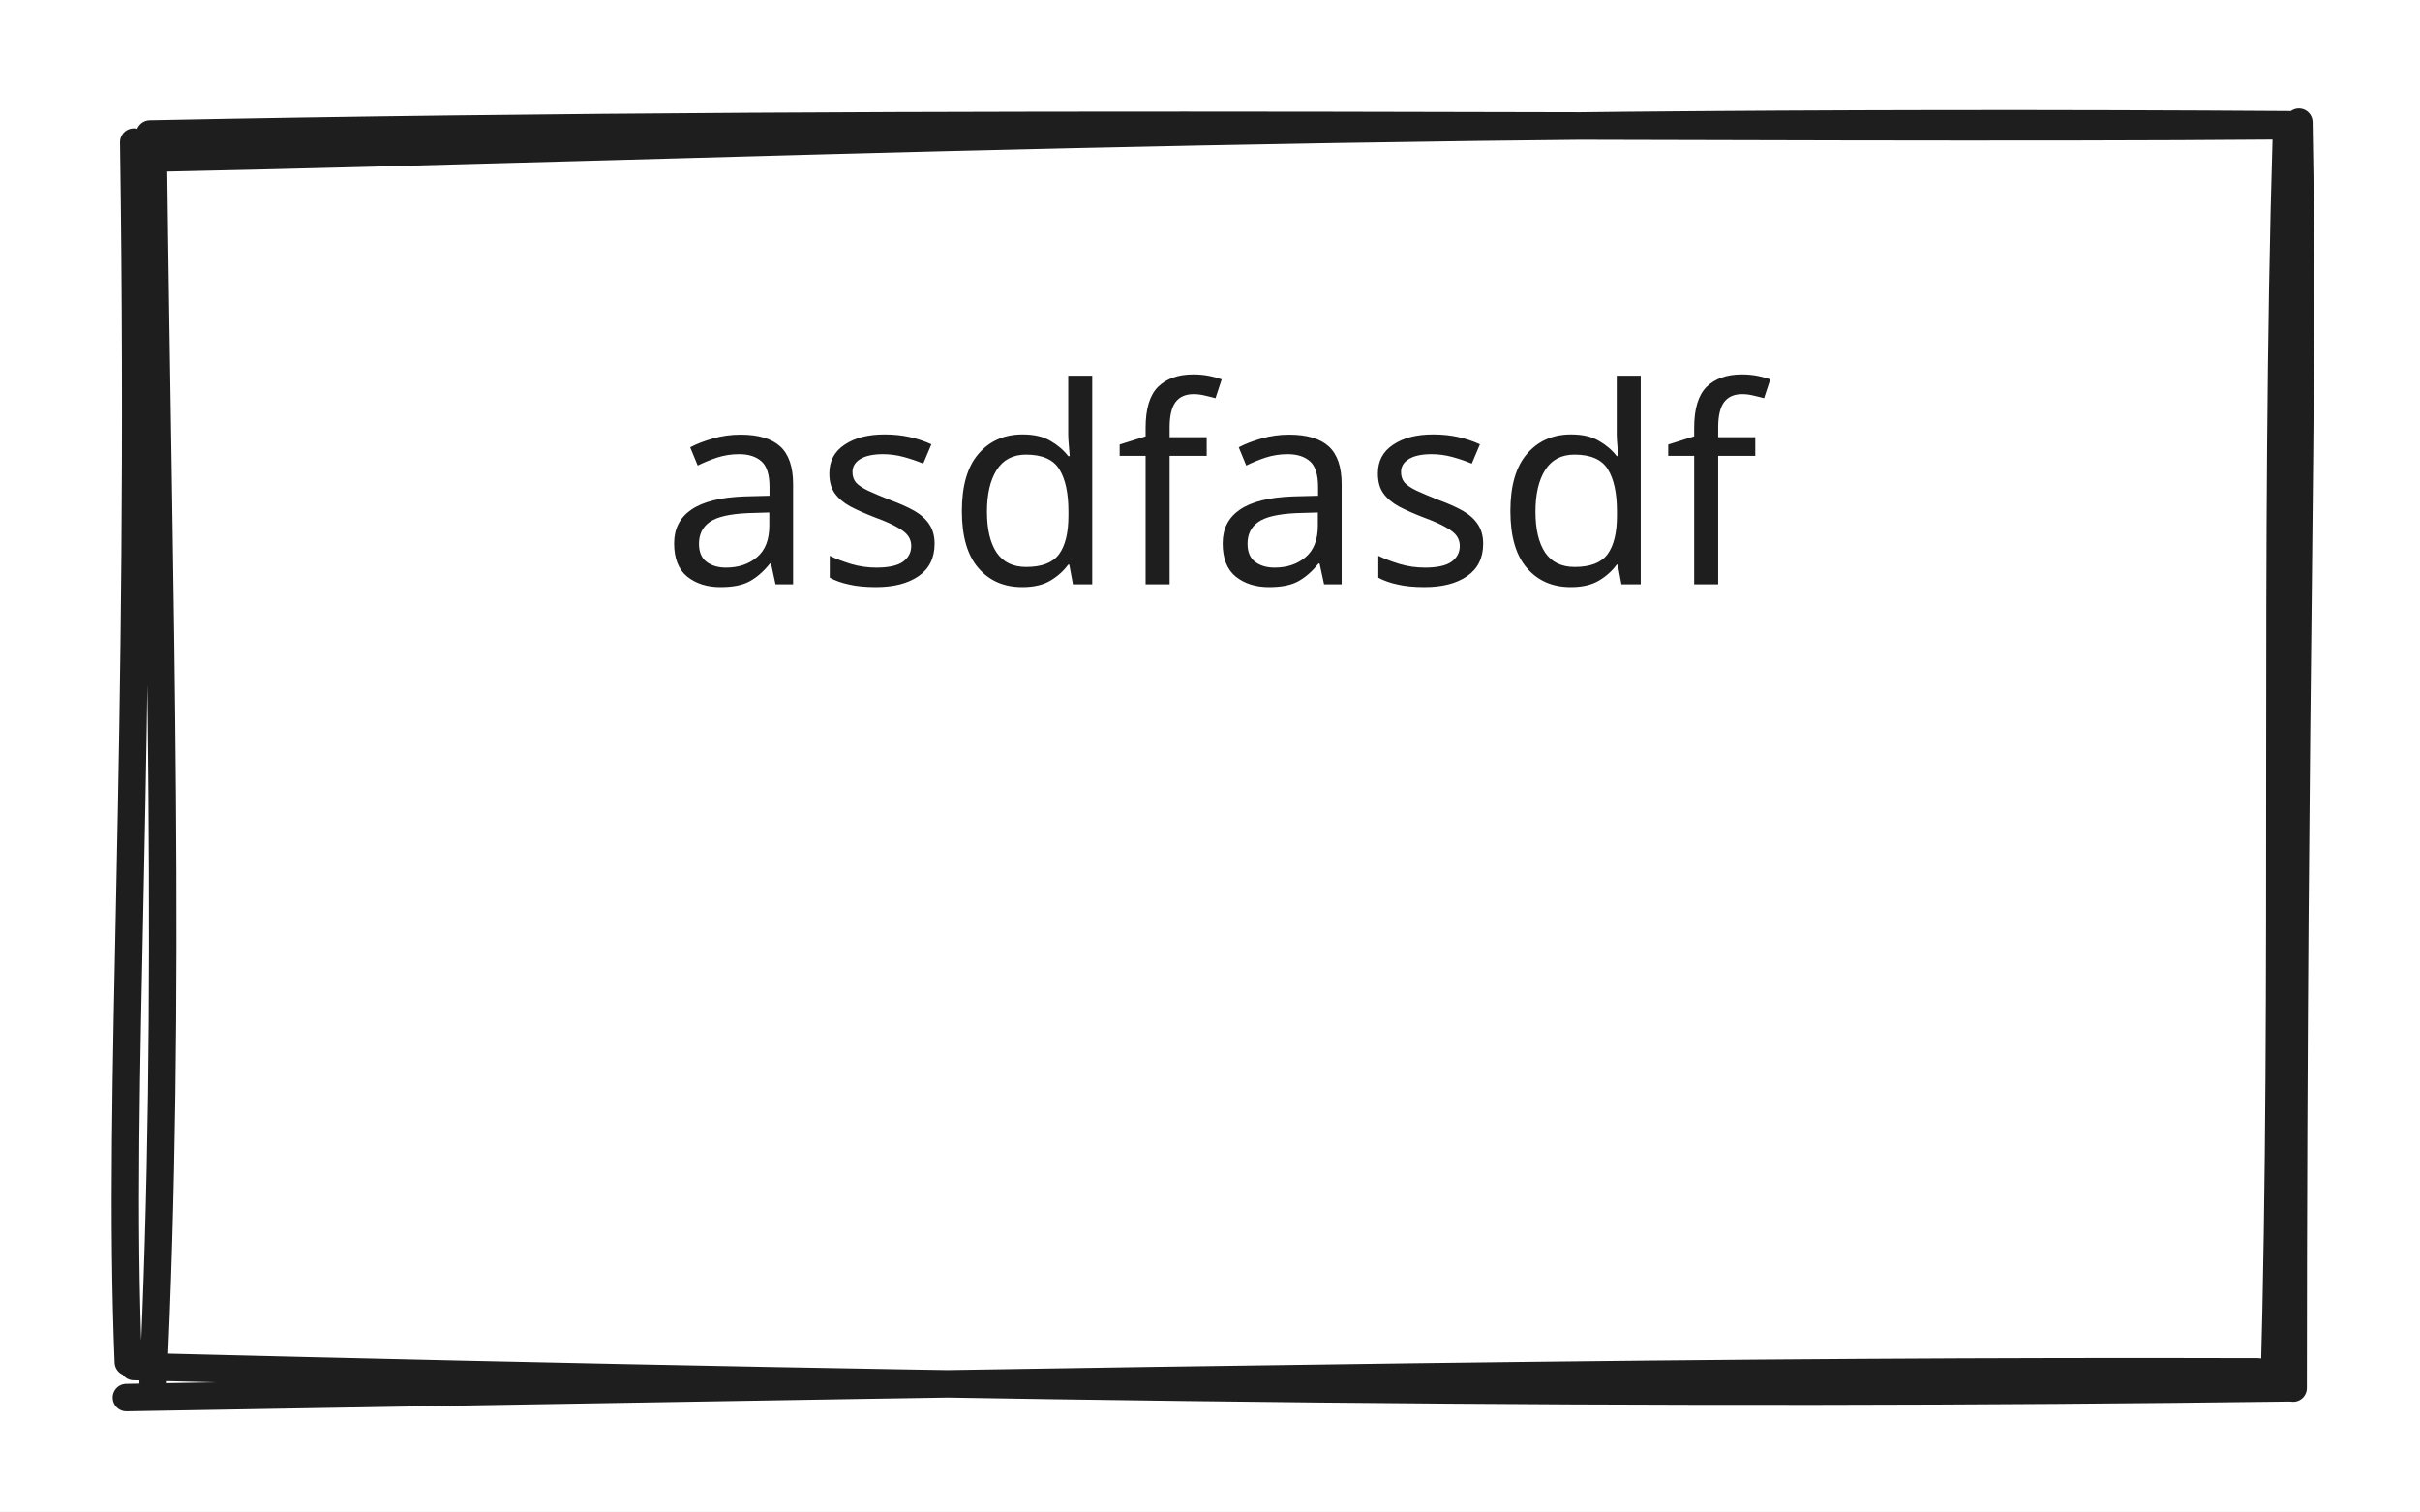
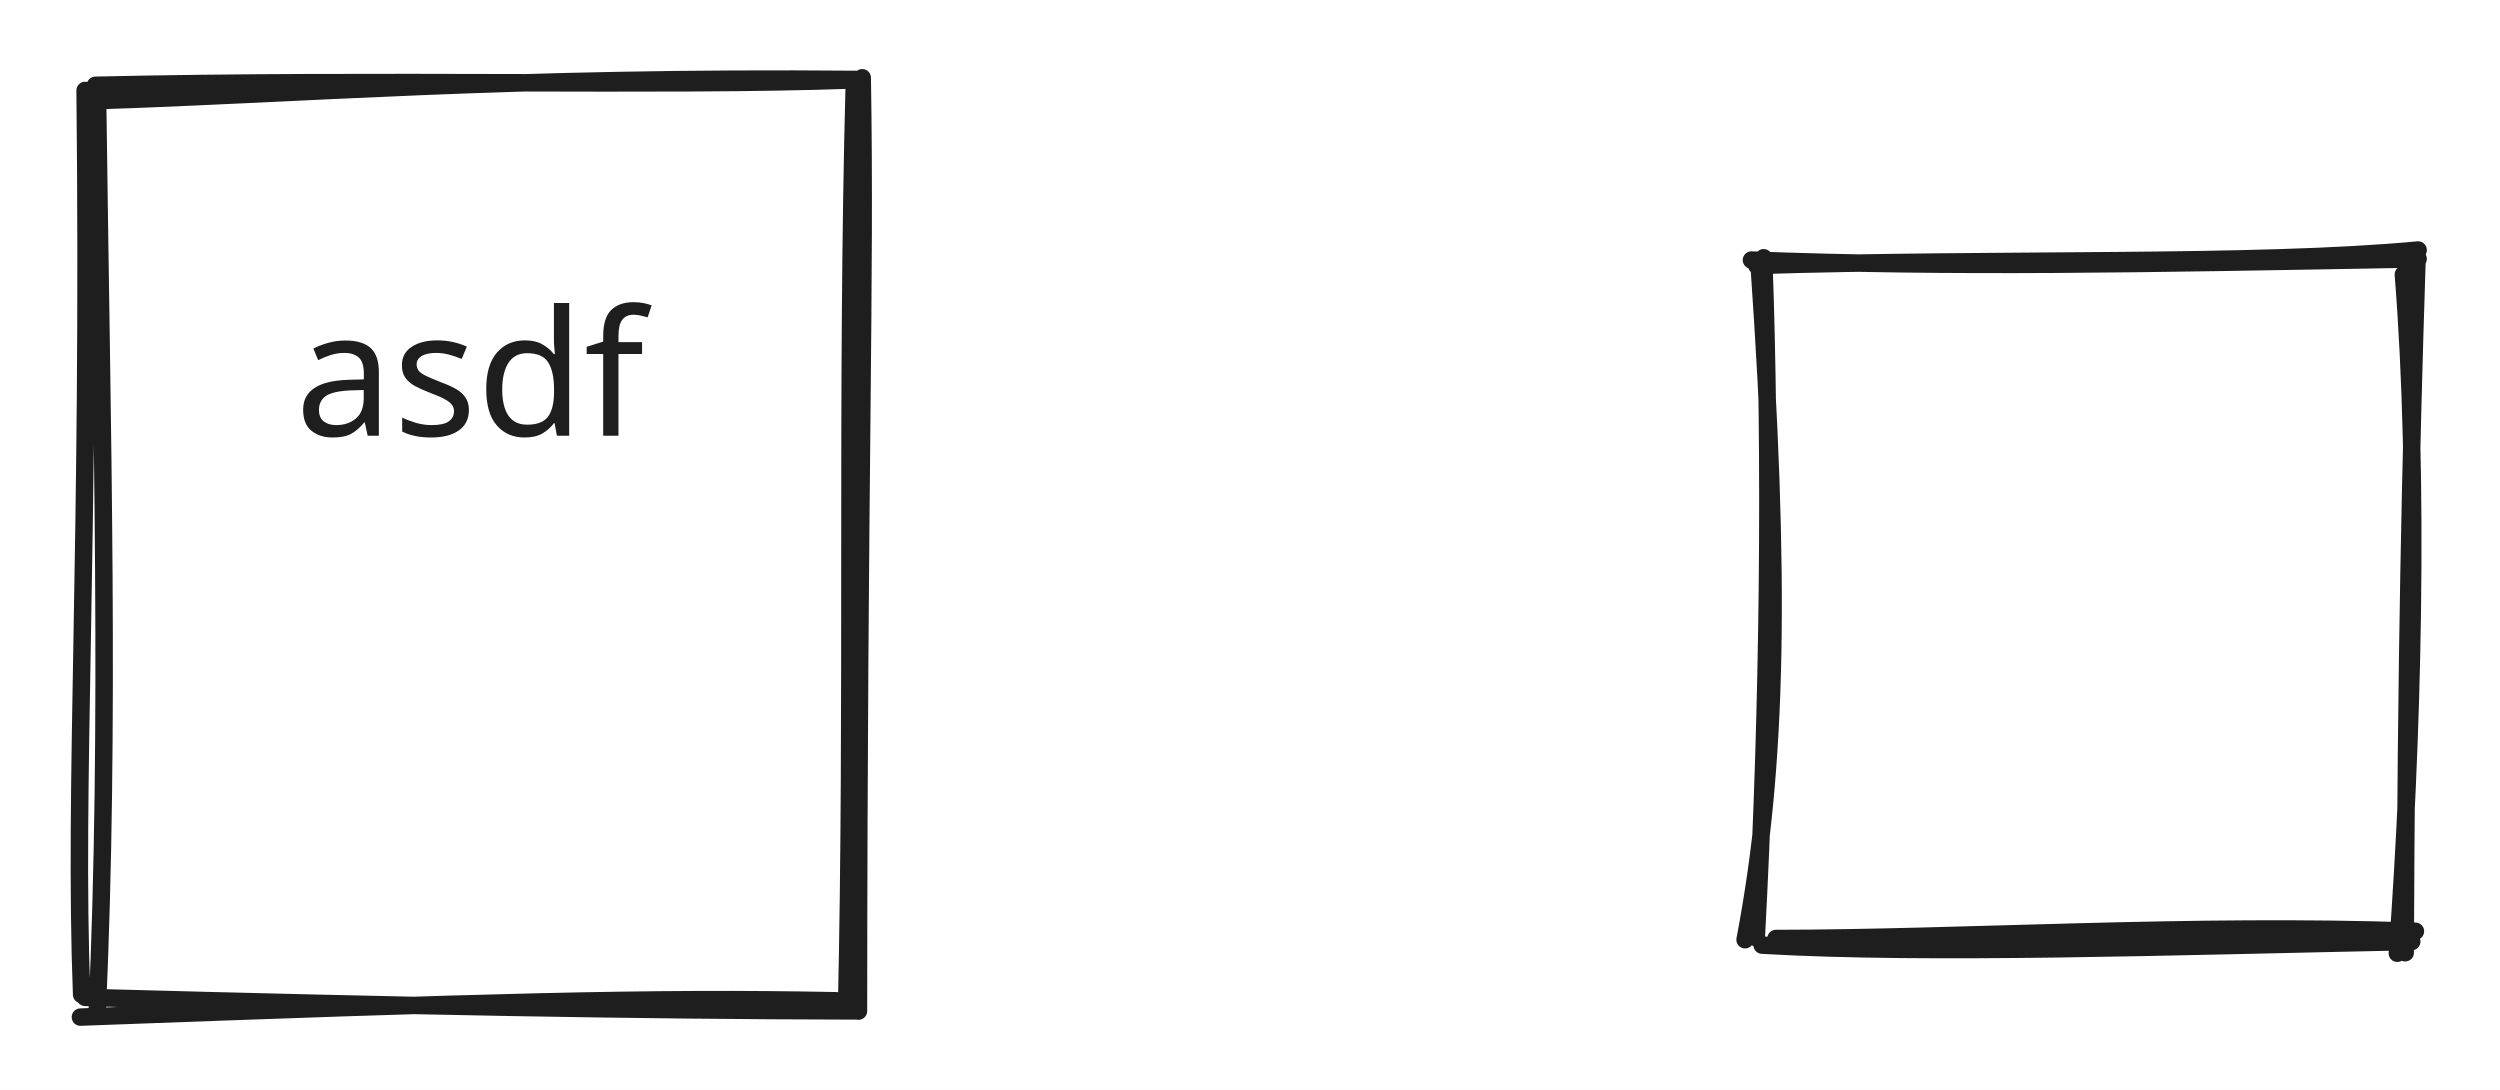
- <svg xmlns="http://www.w3.org/2000/svg" version="1.1" viewBox="0 0 176.377 110.173" width="176.377" height="110.173">
+ <svg xmlns="http://www.w3.org/2000/svg" version="1.1" viewBox="0 0 286.353 124.818" width="286.353" height="124.818">
  <defs>
    <style>
      @font-face {
        font-family: "Virgil";
        src: url("https://excalidraw.com/Virgil.woff2");
      }
      @font-face {
        font-family: "Cascadia";
        src: url("https://excalidraw.com/Cascadia.woff2");
      }
    </style>
  </defs>
-   <rect x="0" y="0" width="176.377" height="110.173" fill="#ffffff" />
-   <g stroke-linecap="round" transform="translate(10 10) rotate(0 78.18848 45.08627)">
-     <path d="M0.97 1.53 C43.4 0.66, 85.22 -1.39, 157.2 -0.9 M0.93 -0.23 C59.65 -1.41, 118.71 -0.51, 156.07 -0.83 M157.55 -1.09 C157.95 19.5, 157.15 36.81, 157.13 91.17 M156.64 -0.3 C155.72 29.77, 156.58 61.42, 155.75 91.1 M154.57 89.99 C116.25 89.88, 80.3 90.47, -0.79 91.86 M156.98 91.15 C111.38 91.74, 66.06 91.27, -0.25 89.6 M1.14 91.15 C2.51 62.75, 1.58 34.76, 1.17 0.7 M-0.65 89.28 C-1.48 68.71, 0.41 45.77, -0.25 0.36" stroke="#1e1e1e" stroke-width="2" fill="none" />
+   <rect x="0" y="0" width="286.353" height="124.818" fill="#ffffff" />
+   <g stroke-linecap="round" transform="translate(10 10) rotate(0 43.79231 52.40887)">
+     <path d="M0.97 1.53 C24.59 0.79, 47.6 -1.26, 88.41 -0.9 M0.93 -0.23 C33.5 -0.97, 66.42 -0.07, 87.28 -0.83 M88.76 -1.09 C89.16 22.65, 88.36 43.1, 88.33 105.81 M87.85 -0.3 C86.91 34.68, 87.76 71.25, 86.96 105.75 M85.78 104.63 C64.29 104.21, 45.18 104.79, -0.79 106.5 M88.19 105.79 C62.58 105.74, 37.24 105.26, -0.25 104.24 M1.14 105.79 C2.61 72.82, 1.67 40.25, 1.17 0.7 M-0.65 103.92 C-1.57 79.73, 0.32 53.16, -0.25 0.36" stroke="#1e1e1e" stroke-width="2" fill="none" />
  </g>
-   <g transform="translate(43.76852 42.58627) rotate(0 44.41995 12.5)">
-     <text x="44.42" y="NaN" font-family="Segoe UI Emoji" font-size="20px" fill="#1e1e1e" text-anchor="middle" style="white-space: pre;" direction="ltr">asdfasdf</text>
+   <g transform="translate(31.58234 49.90887) rotate(0 22.20998 12.5)">
+     <text x="22.21" y="NaN" font-family="Segoe UI Emoji" font-size="20px" fill="#1e1e1e" text-anchor="middle" style="white-space: pre;" direction="ltr">asdf</text>
+   </g>
+   <g stroke-linecap="round" transform="translate(201.5544 29.50683) rotate(0 37.39911 39.42383)">
+     <path d="M-0.34 0.9 C27.2 0.04, 56.91 0.88, 75.42 -0.87 M-0.94 0.28 C22.07 1.15, 43.42 0.73, 75.42 0.15 M73.73 1.93 C75.6 25.43, 74.82 55.24, 73.04 79.68 M75.31 -0.34 C74.53 23.69, 74.06 46.55, 73.94 79.62 M75.11 77.16 C49.46 76.26, 23.51 77.97, 1.87 77.99 M74.69 78.34 C47.19 78.89, 19.39 79.86, 0.28 78.75 M-1.67 78.13 C2.15 58.08, 2.39 36.66, -0.05 1.02 M-0.39 77.91 C1.04 51.31, 1.31 23.06, 0.46 0.02" stroke="#1e1e1e" stroke-width="2" fill="none" />
  </g>
</svg>
